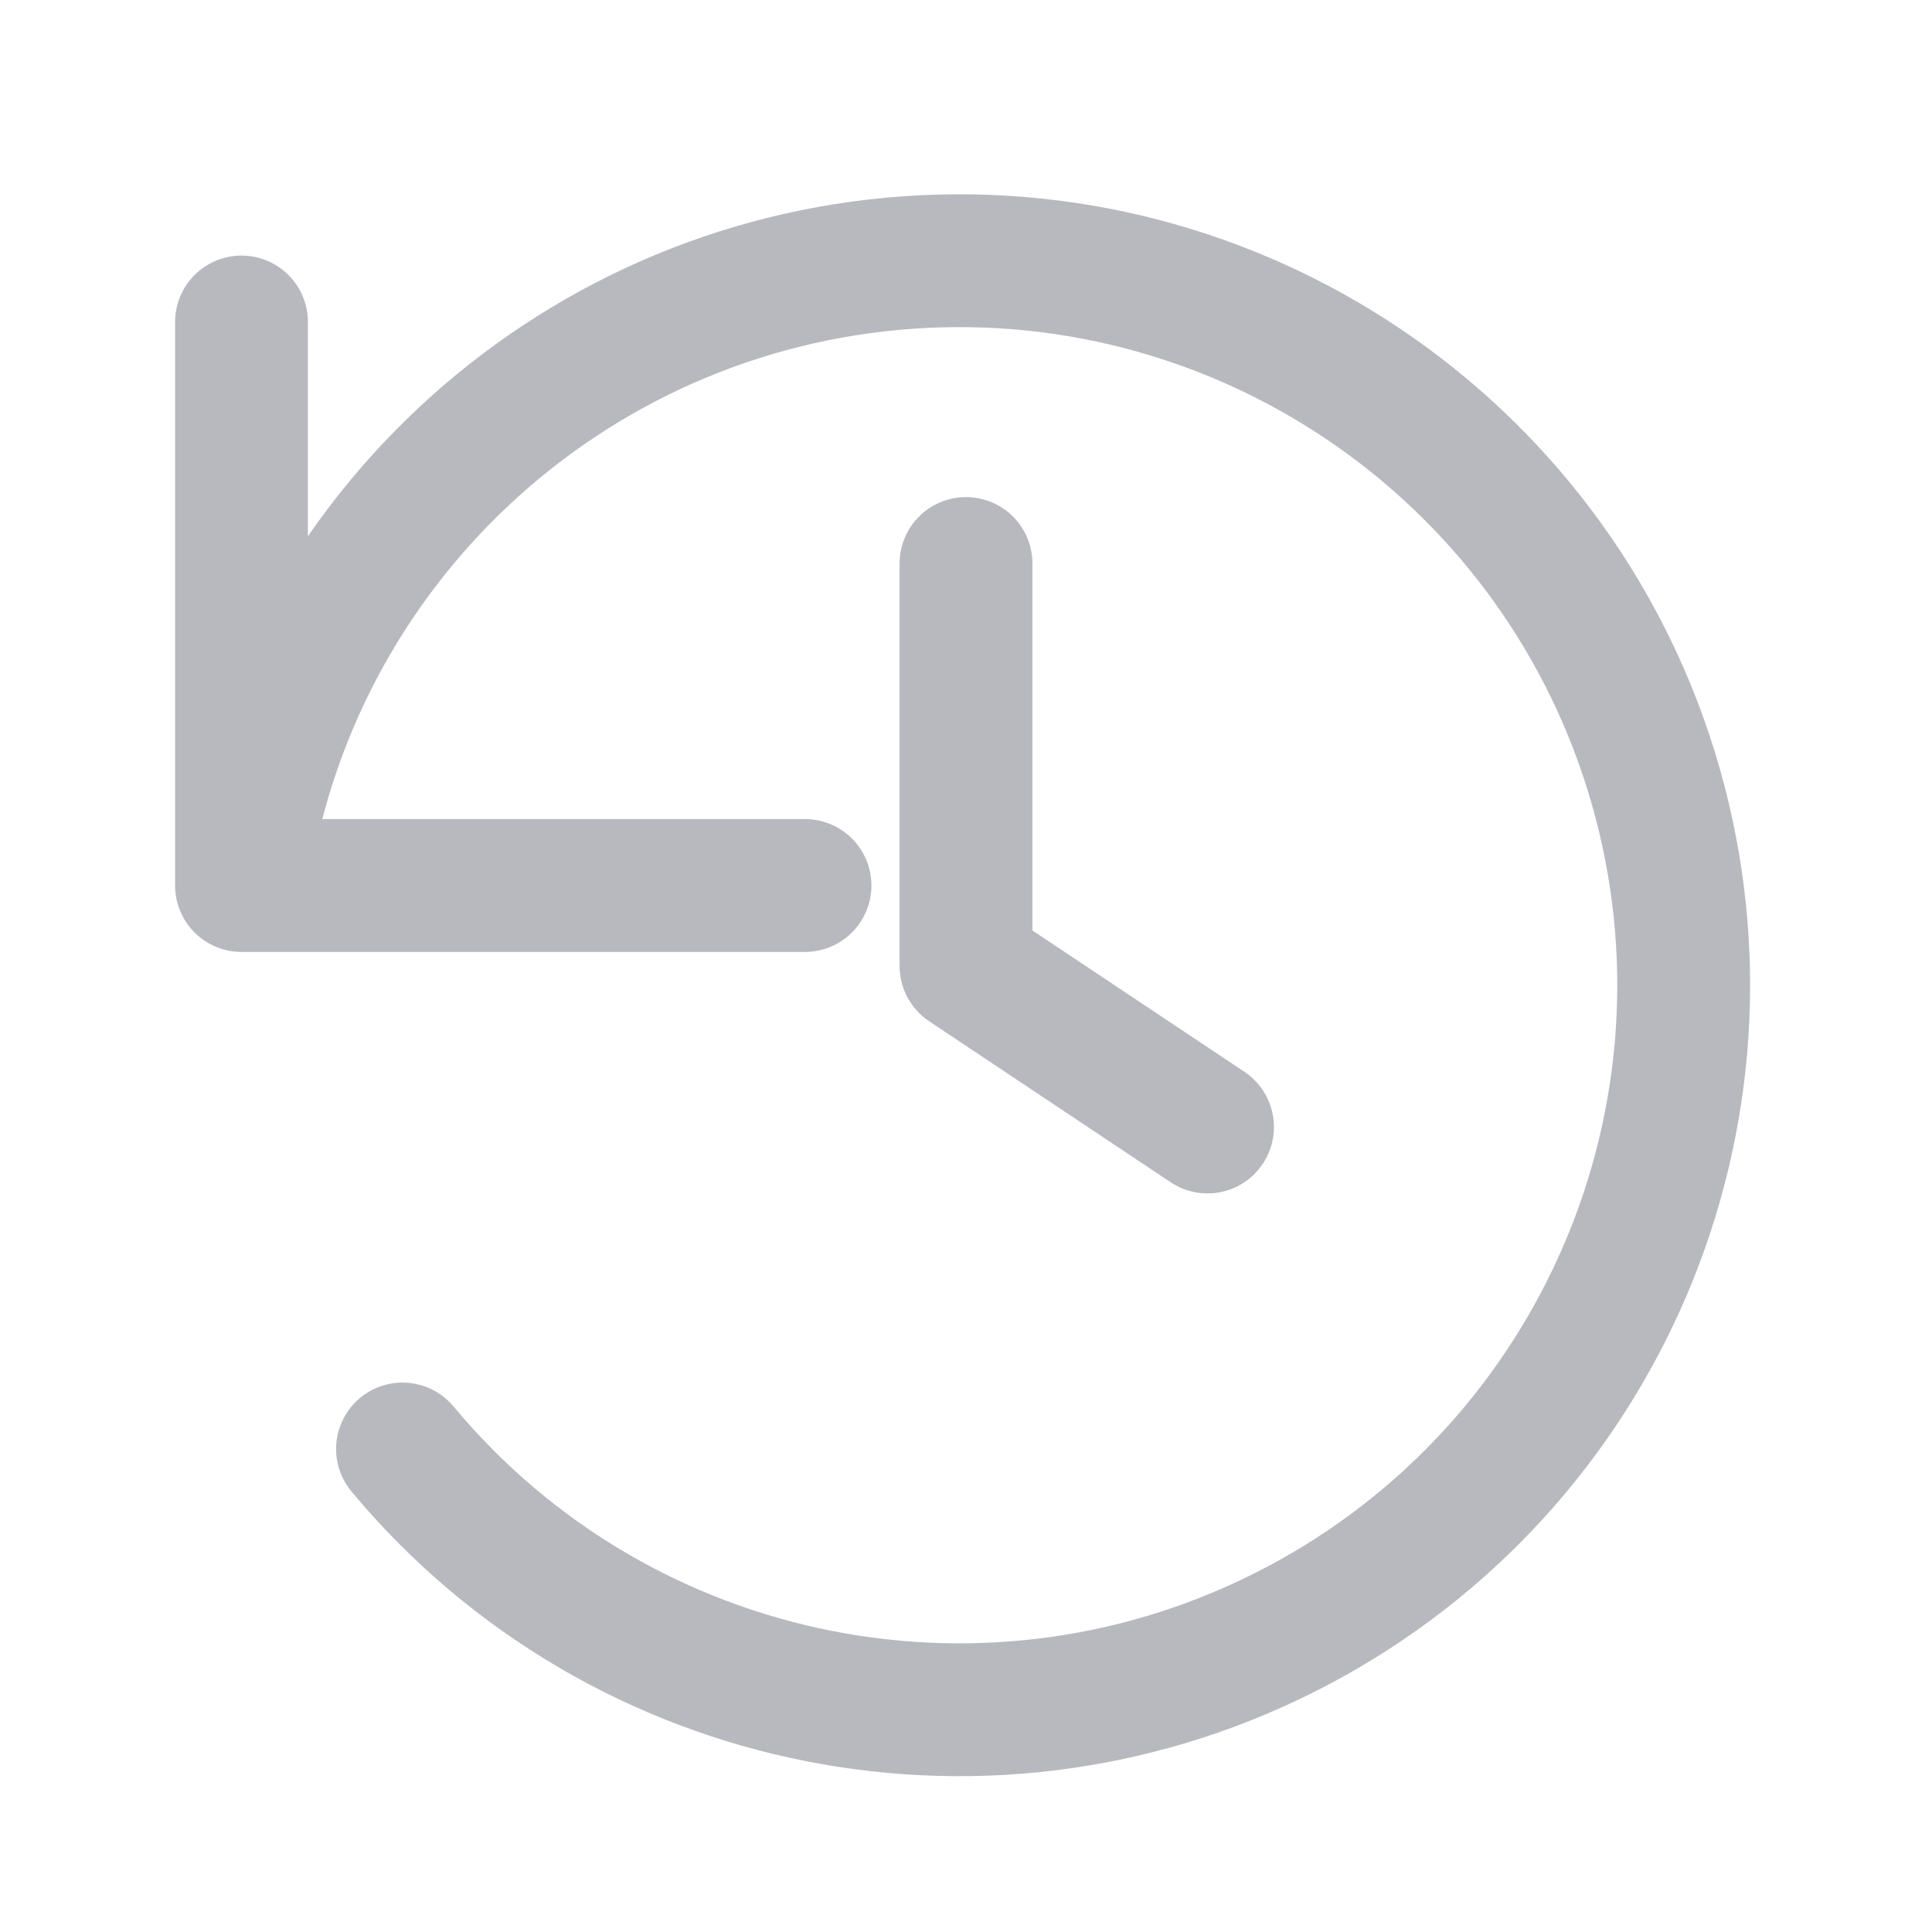
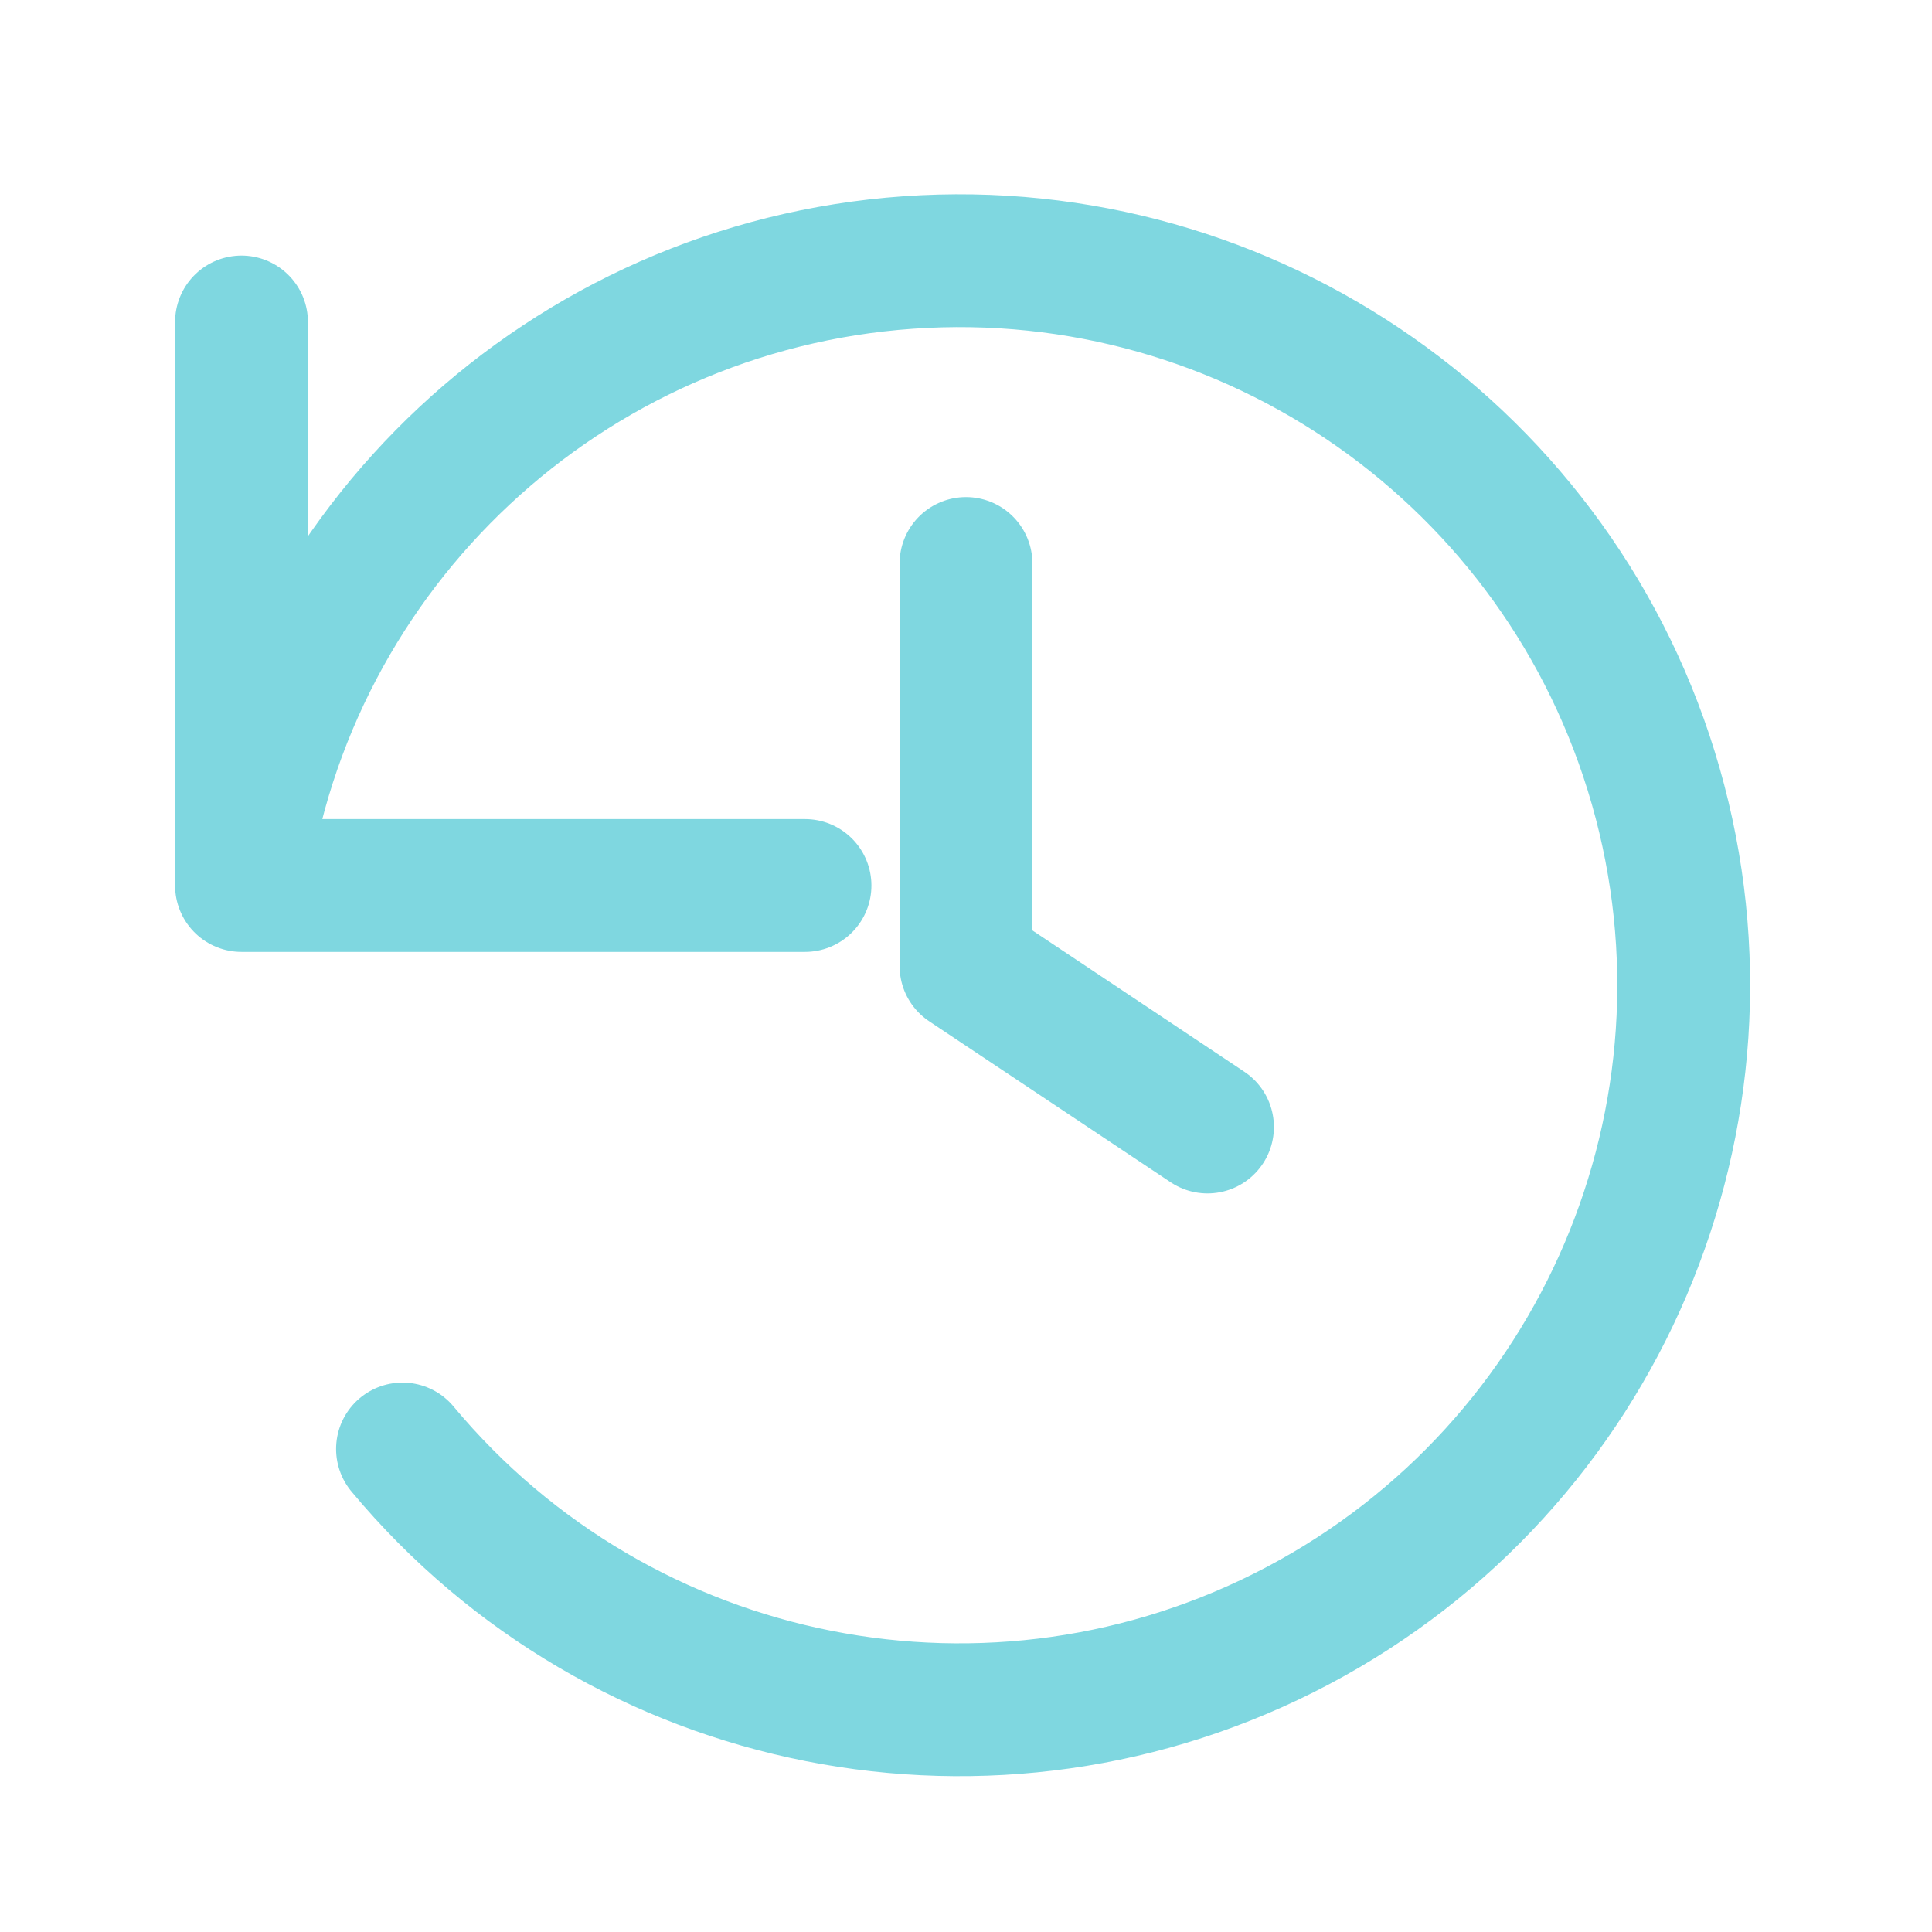
- <svg xmlns="http://www.w3.org/2000/svg" width="24" height="24" viewBox="0 0 24 24" fill="none" stroke="#b8b8bf" stroke-width="1.65" stroke-linecap="round" stroke-linejoin="round">
+ <svg xmlns="http://www.w3.org/2000/svg" width="24" height="24" viewBox="0 0 24 24" fill="none" stroke="#7fd7e0" stroke-width="1.65" stroke-linecap="round" stroke-linejoin="round">
  <path d="M3 11a9 9 0 1 1 2 7M3 4v7h7M12 7v5l3 2" />
</svg>
